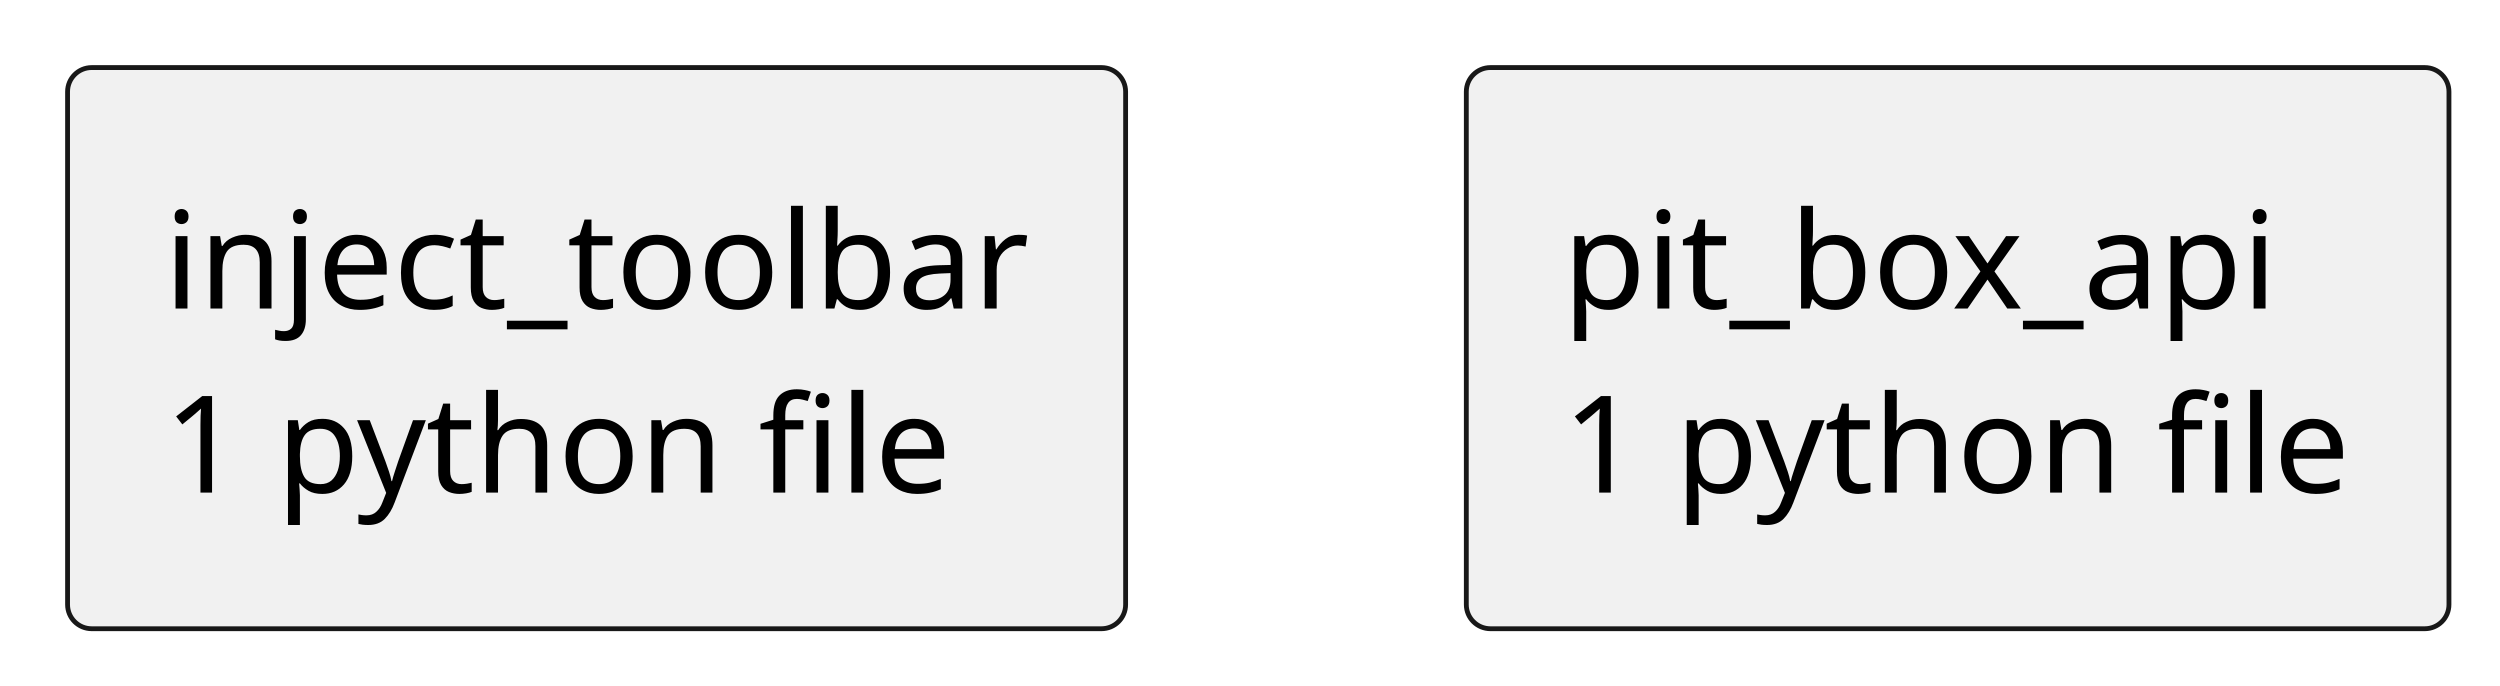
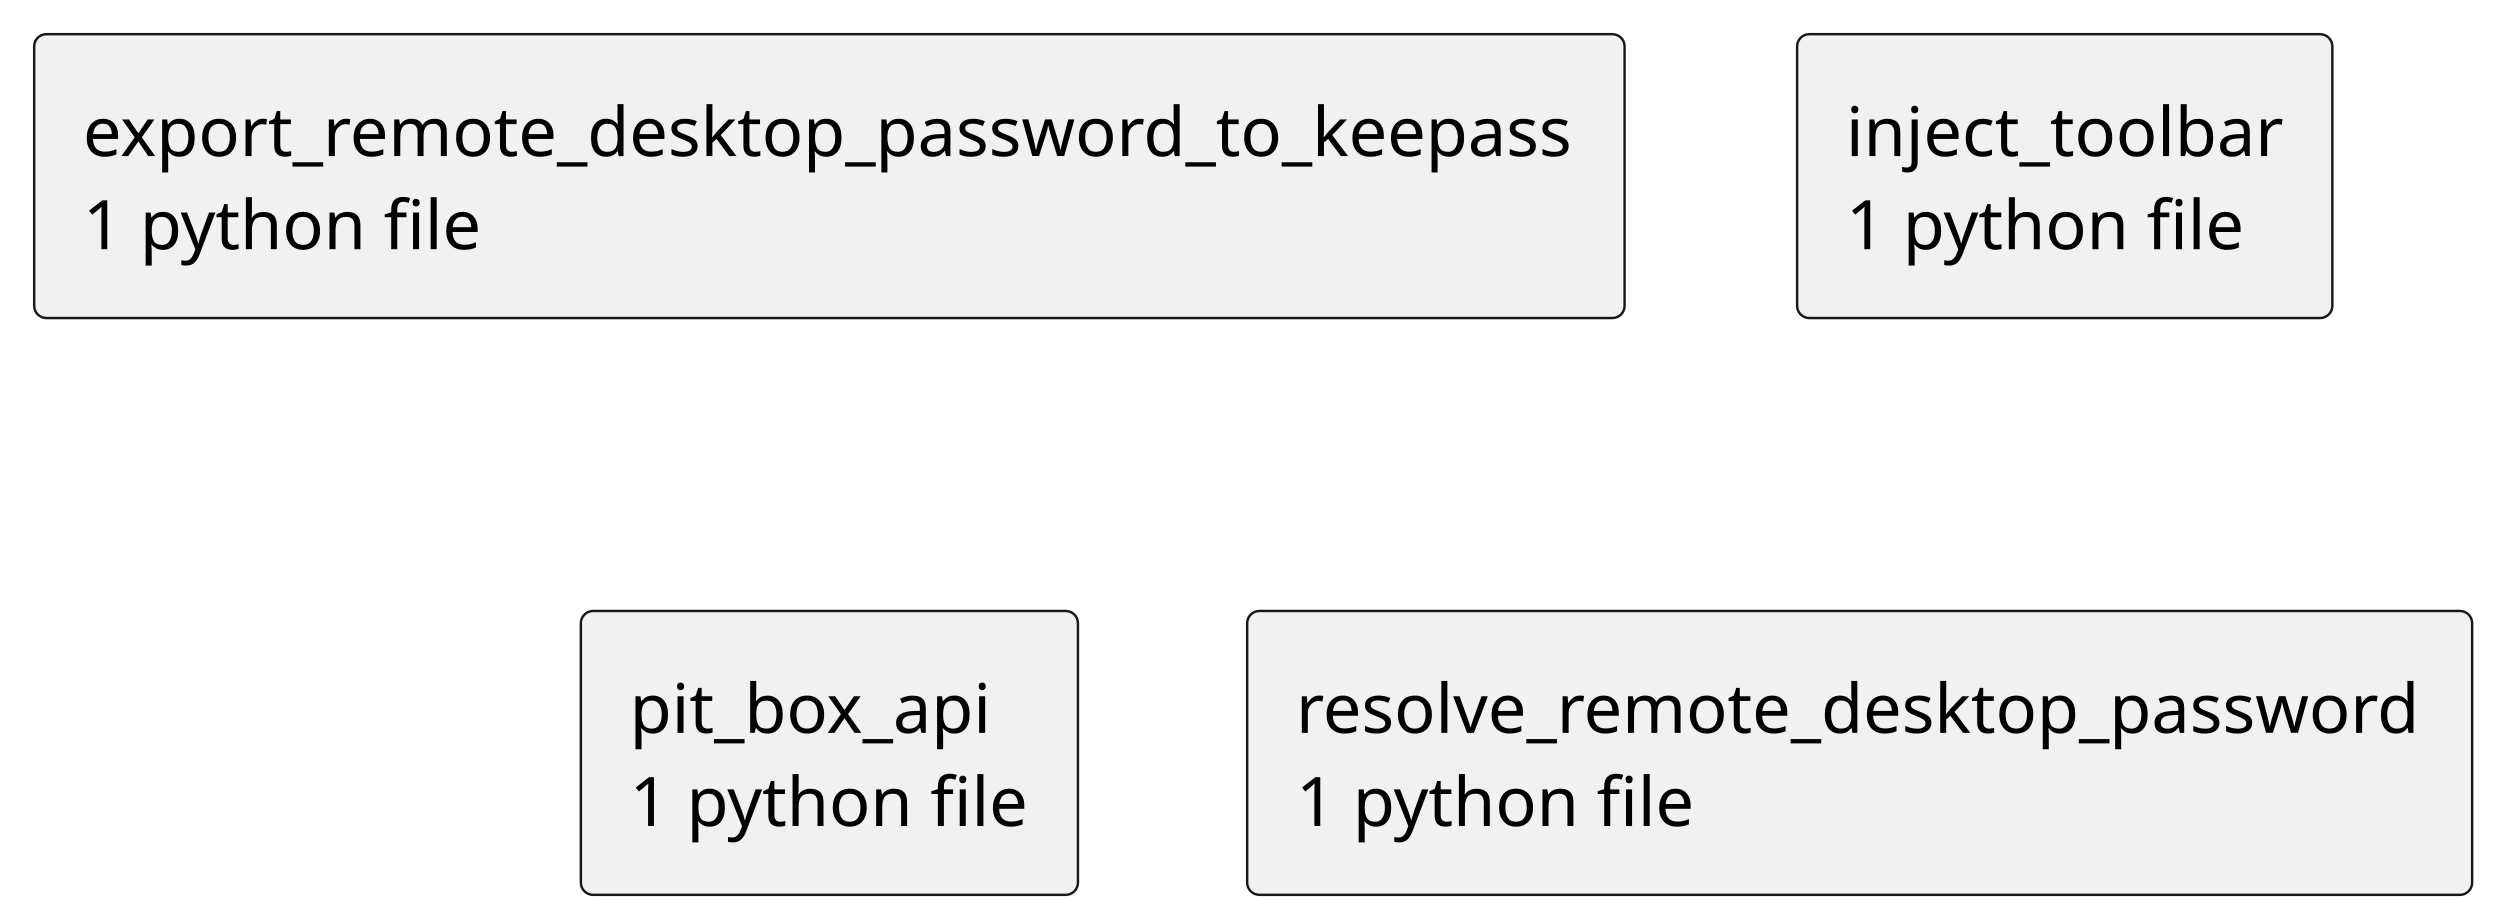
- <svg xmlns="http://www.w3.org/2000/svg" contentStyleType="text/css" data-diagram-type="DESCRIPTION" height="71px" preserveAspectRatio="none" style="width:259px;height:71px;background:#FFFFFF;" version="1.1" viewBox="0 0 259 71" width="259px" zoomAndPan="magnify">
+ <svg xmlns="http://www.w3.org/2000/svg" contentStyleType="text/css" data-diagram-type="DESCRIPTION" height="189px" preserveAspectRatio="none" style="width:512px;height:189px;background:#FFFFFF;" version="1.1" viewBox="0 0 512 189" width="512px" zoomAndPan="magnify">
  <defs />
  <g>
-     <g class="entity" data-qualified-name="inject_toolbar" data-source-line="4" id="ent0002">
-       <rect fill="#F1F1F1" height="58.136" rx="2.5" ry="2.5" style="stroke:#181818;stroke-width:0.5;" width="109.614" x="7" y="7" />
-       <text fill="#000000" font-family="sans-serif" font-size="14" lengthAdjust="spacing" textLength="89.614" x="17" y="31.966">inject_toolbar</text>
+     <g class="entity" data-qualified-name="export_remote_desktop_password_to_keepass" data-source-line="4" id="ent0002">
+       <rect fill="#F1F1F1" height="58.136" rx="2.5" ry="2.5" style="stroke:#181818;stroke-width:0.5;" width="325.717" x="7" y="7" />
+       <text fill="#000000" font-family="sans-serif" font-size="14" lengthAdjust="spacing" textLength="305.717" x="17" y="31.966">export_remote_desktop_password_to_keepass</text>
      <text fill="#000000" font-family="sans-serif" font-size="14" lengthAdjust="spacing" textLength="81.802" x="17" y="51.034">1 python file</text>
    </g>
-     <g class="entity" data-qualified-name="pit_box_api" data-source-line="5" id="ent0003">
-       <rect fill="#F1F1F1" height="58.136" rx="2.5" ry="2.5" style="stroke:#181818;stroke-width:0.5;" width="101.802" x="151.91" y="7" />
-       <text fill="#000000" font-family="sans-serif" font-size="14" lengthAdjust="spacing" textLength="74.27" x="161.91" y="31.966">pit_box_api</text>
-       <text fill="#000000" font-family="sans-serif" font-size="14" lengthAdjust="spacing" textLength="81.802" x="161.91" y="51.034">1 python file</text>
+     <g class="entity" data-qualified-name="inject_toolbar" data-source-line="5" id="ent0003">
+       <rect fill="#F1F1F1" height="58.136" rx="2.5" ry="2.5" style="stroke:#181818;stroke-width:0.5;" width="109.614" x="368.05" y="7" />
+       <text fill="#000000" font-family="sans-serif" font-size="14" lengthAdjust="spacing" textLength="89.614" x="378.05" y="31.966">inject_toolbar</text>
+       <text fill="#000000" font-family="sans-serif" font-size="14" lengthAdjust="spacing" textLength="81.802" x="378.05" y="51.034">1 python file</text>
+     </g>
+     <g class="entity" data-qualified-name="pit_box_api" data-source-line="6" id="ent0004">
+       <rect fill="#F1F1F1" height="58.136" rx="2.5" ry="2.5" style="stroke:#181818;stroke-width:0.5;" width="101.802" x="118.96" y="125.13" />
+       <text fill="#000000" font-family="sans-serif" font-size="14" lengthAdjust="spacing" textLength="74.27" x="128.96" y="150.096">pit_box_api</text>
+       <text fill="#000000" font-family="sans-serif" font-size="14" lengthAdjust="spacing" textLength="81.802" x="128.96" y="169.164">1 python file</text>
+     </g>
+     <g class="entity" data-qualified-name="resolve_remote_desktop_password" data-source-line="7" id="ent0005">
+       <rect fill="#F1F1F1" height="58.136" rx="2.5" ry="2.5" style="stroke:#181818;stroke-width:0.5;" width="250.873" x="255.42" y="125.13" />
+       <text fill="#000000" font-family="sans-serif" font-size="14" lengthAdjust="spacing" textLength="230.873" x="265.42" y="150.096">resolve_remote_desktop_password</text>
+       <text fill="#000000" font-family="sans-serif" font-size="14" lengthAdjust="spacing" textLength="81.802" x="265.42" y="169.164">1 python file</text>
    </g>
  </g>
</svg>
